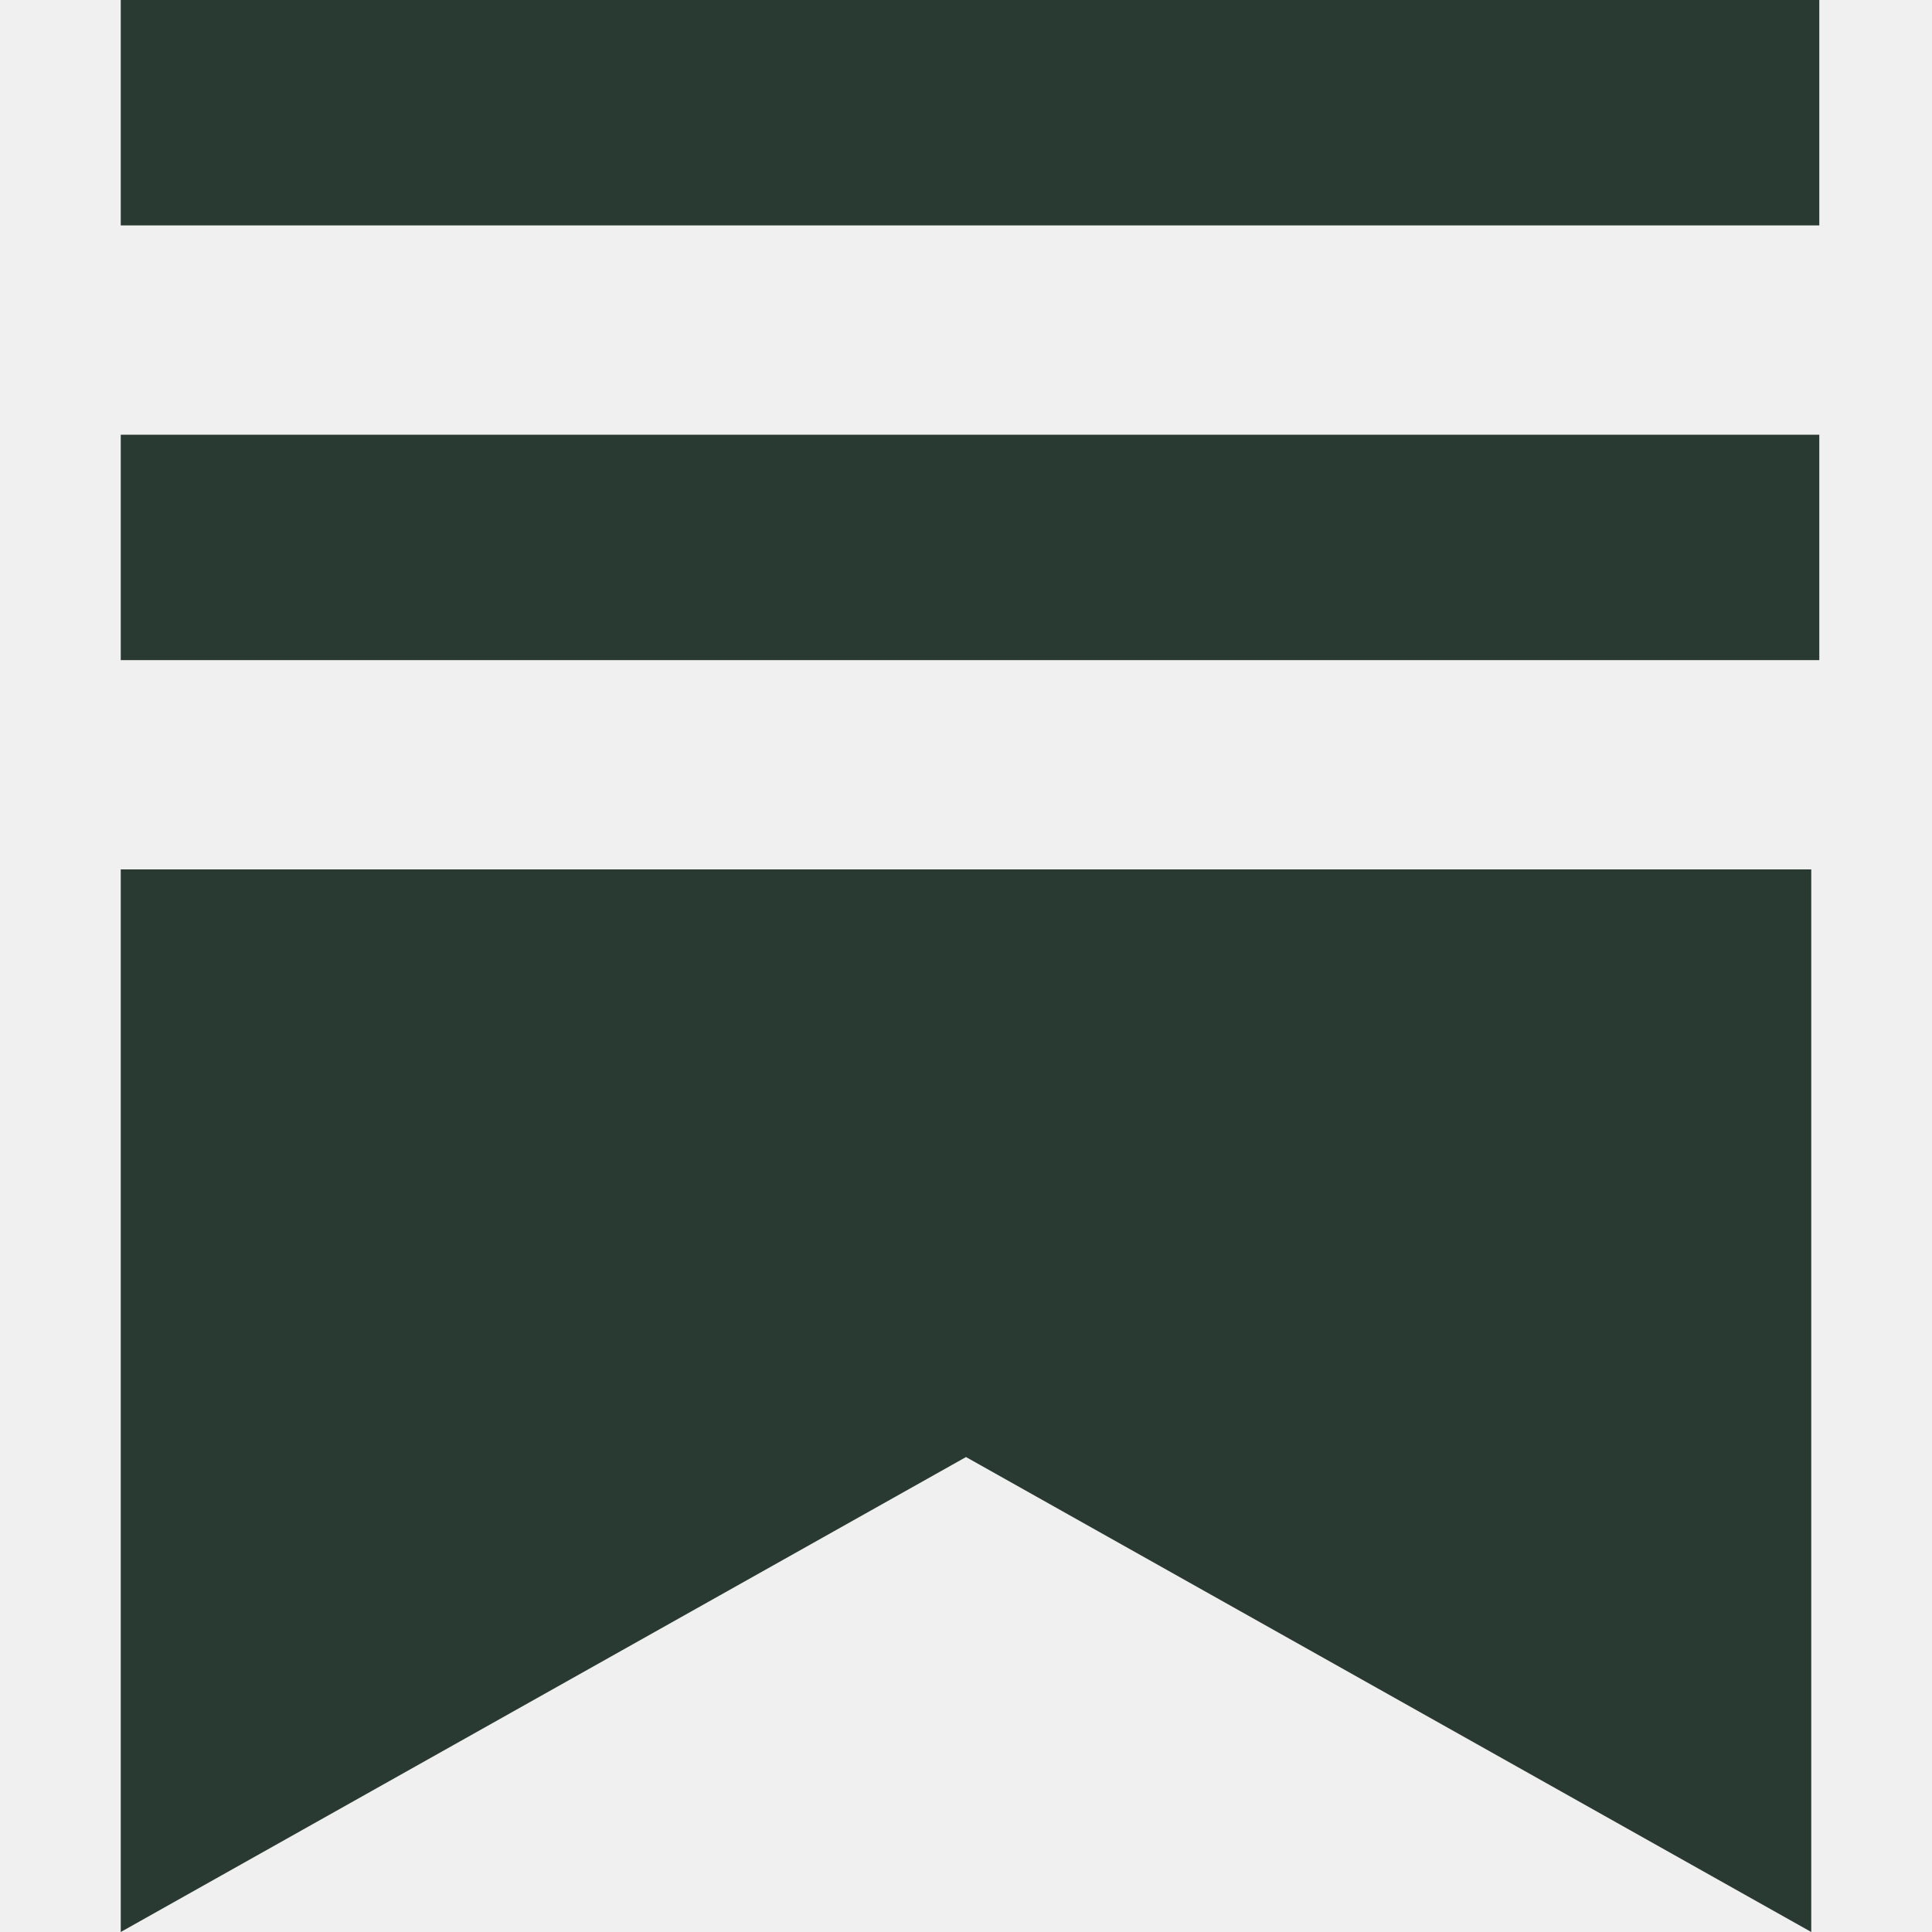
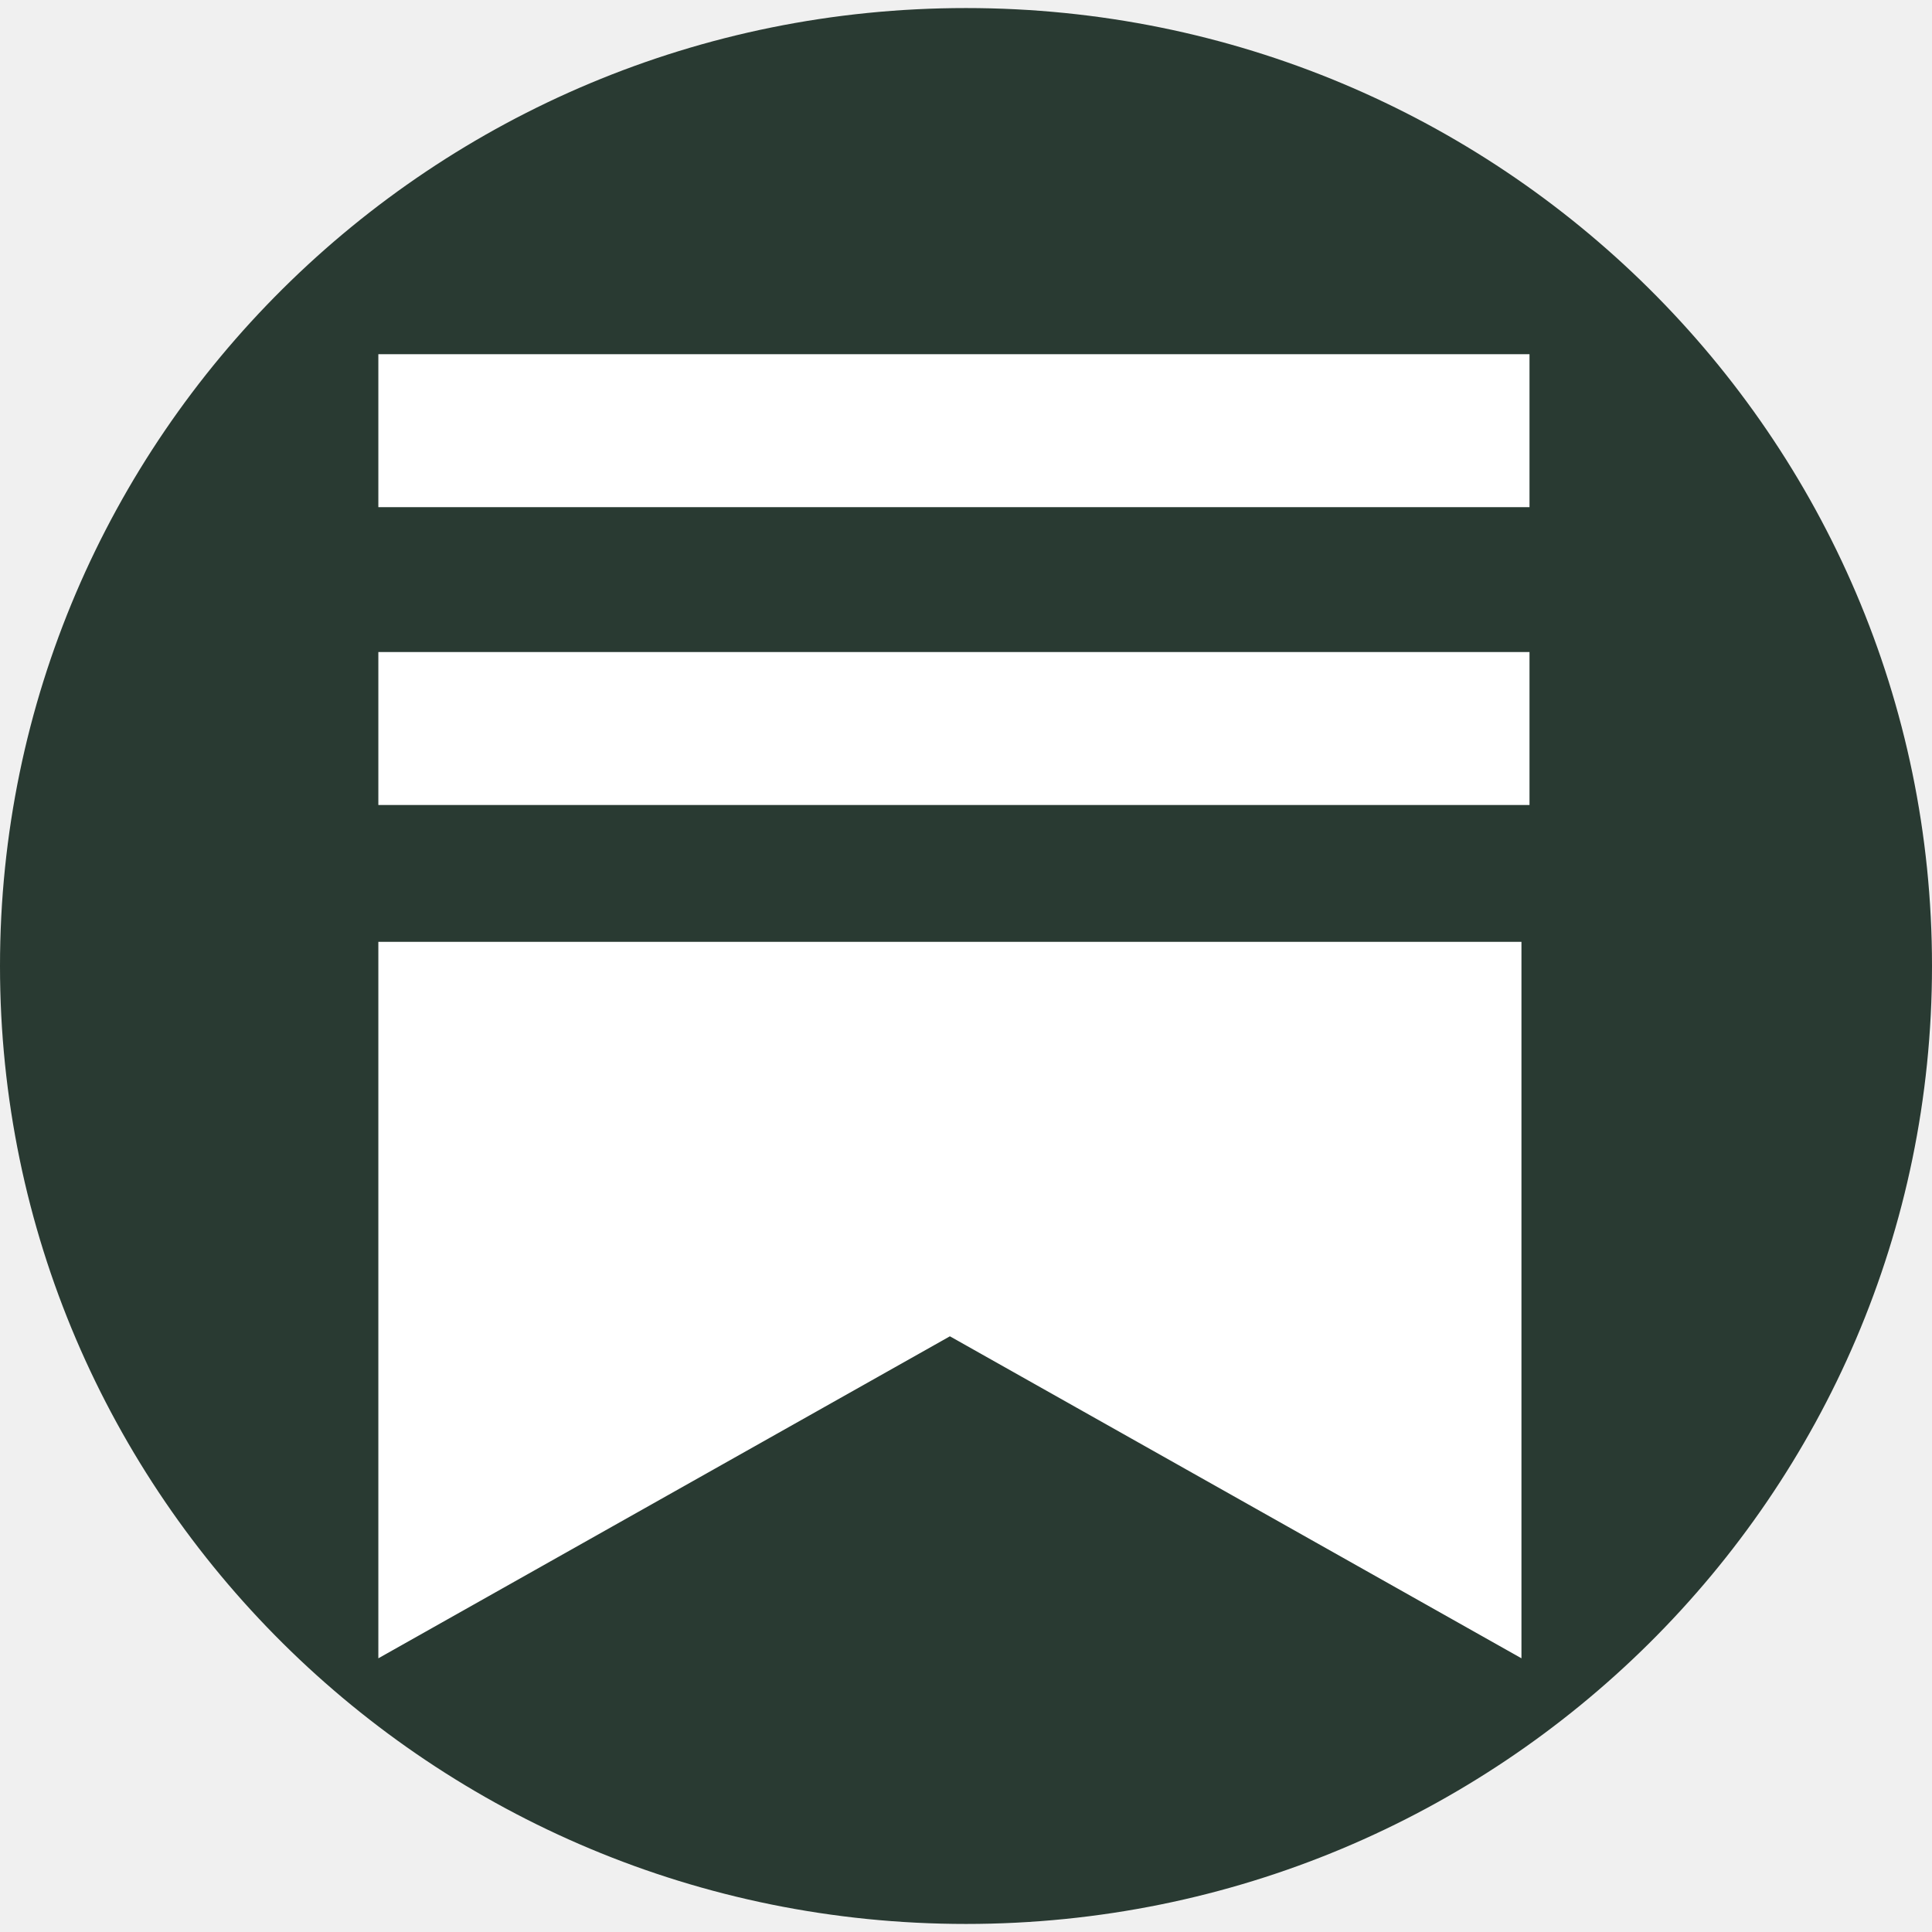
<svg xmlns="http://www.w3.org/2000/svg" id="Layer_1" data-name="Layer 1" version="1.1" viewBox="0 0 24 24">
  <defs>
    <style>
      .cls-1 {
        fill: #293a32;
+       }
+ 
+       .cls-1, .cls-2 {
        stroke-width: 0px;
+       }
+ 
+       .cls-2 {
+         fill: #fff;
      }
    </style>
  </defs>
-   <path class="cls-1" d="M22.5,8.2H1.5v-2.8h21.1v2.8h0ZM1.5,10.8v13.2l10.5-5.9,10.5,5.9v-13.2H1.5ZM22.5,0H1.5v2.8h21.1V0Z" />
+   <ellipse class="cls-1" cx="12" cy="12" rx="12" ry="11.9" />
+   <path class="cls-2" d="M18.9,10H4.7v-1.9h14.3v1.9h0ZM4.7,11.7v8.9l7.1-4,7.1,4v-8.9H4.7ZM18.9,4.4H4.7v1.9h14.3v-1.9Z" />
</svg>
